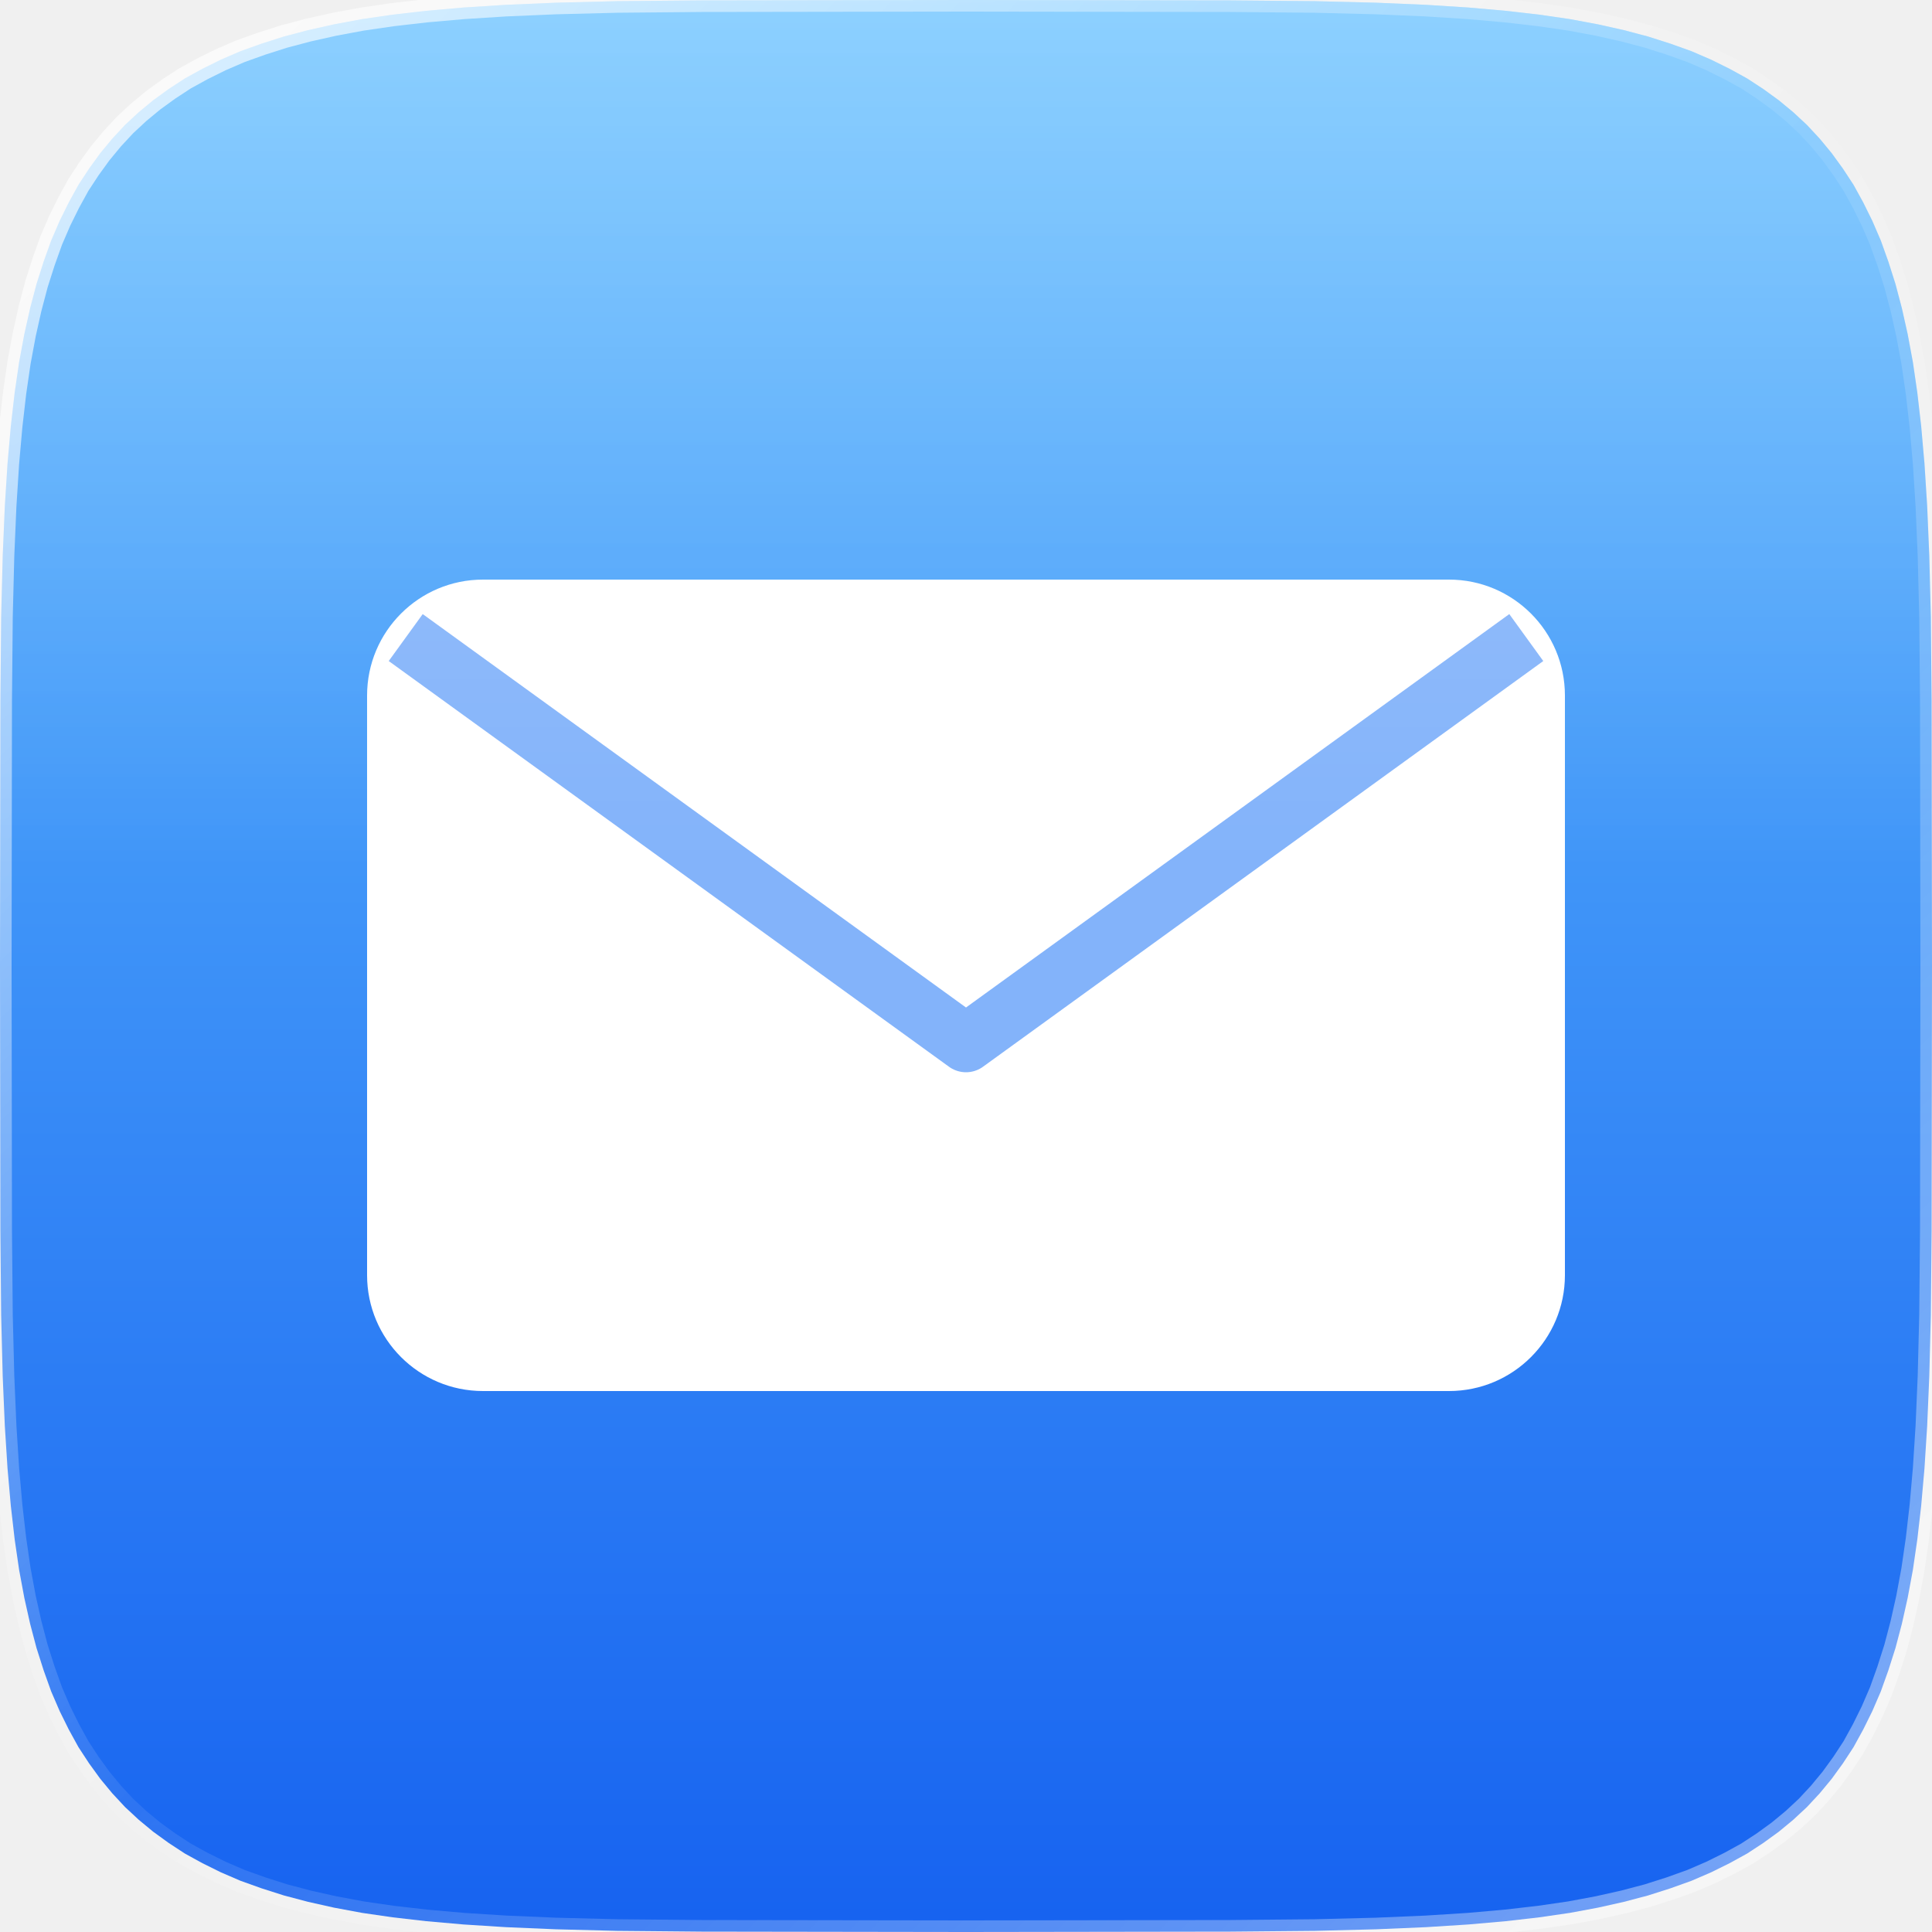
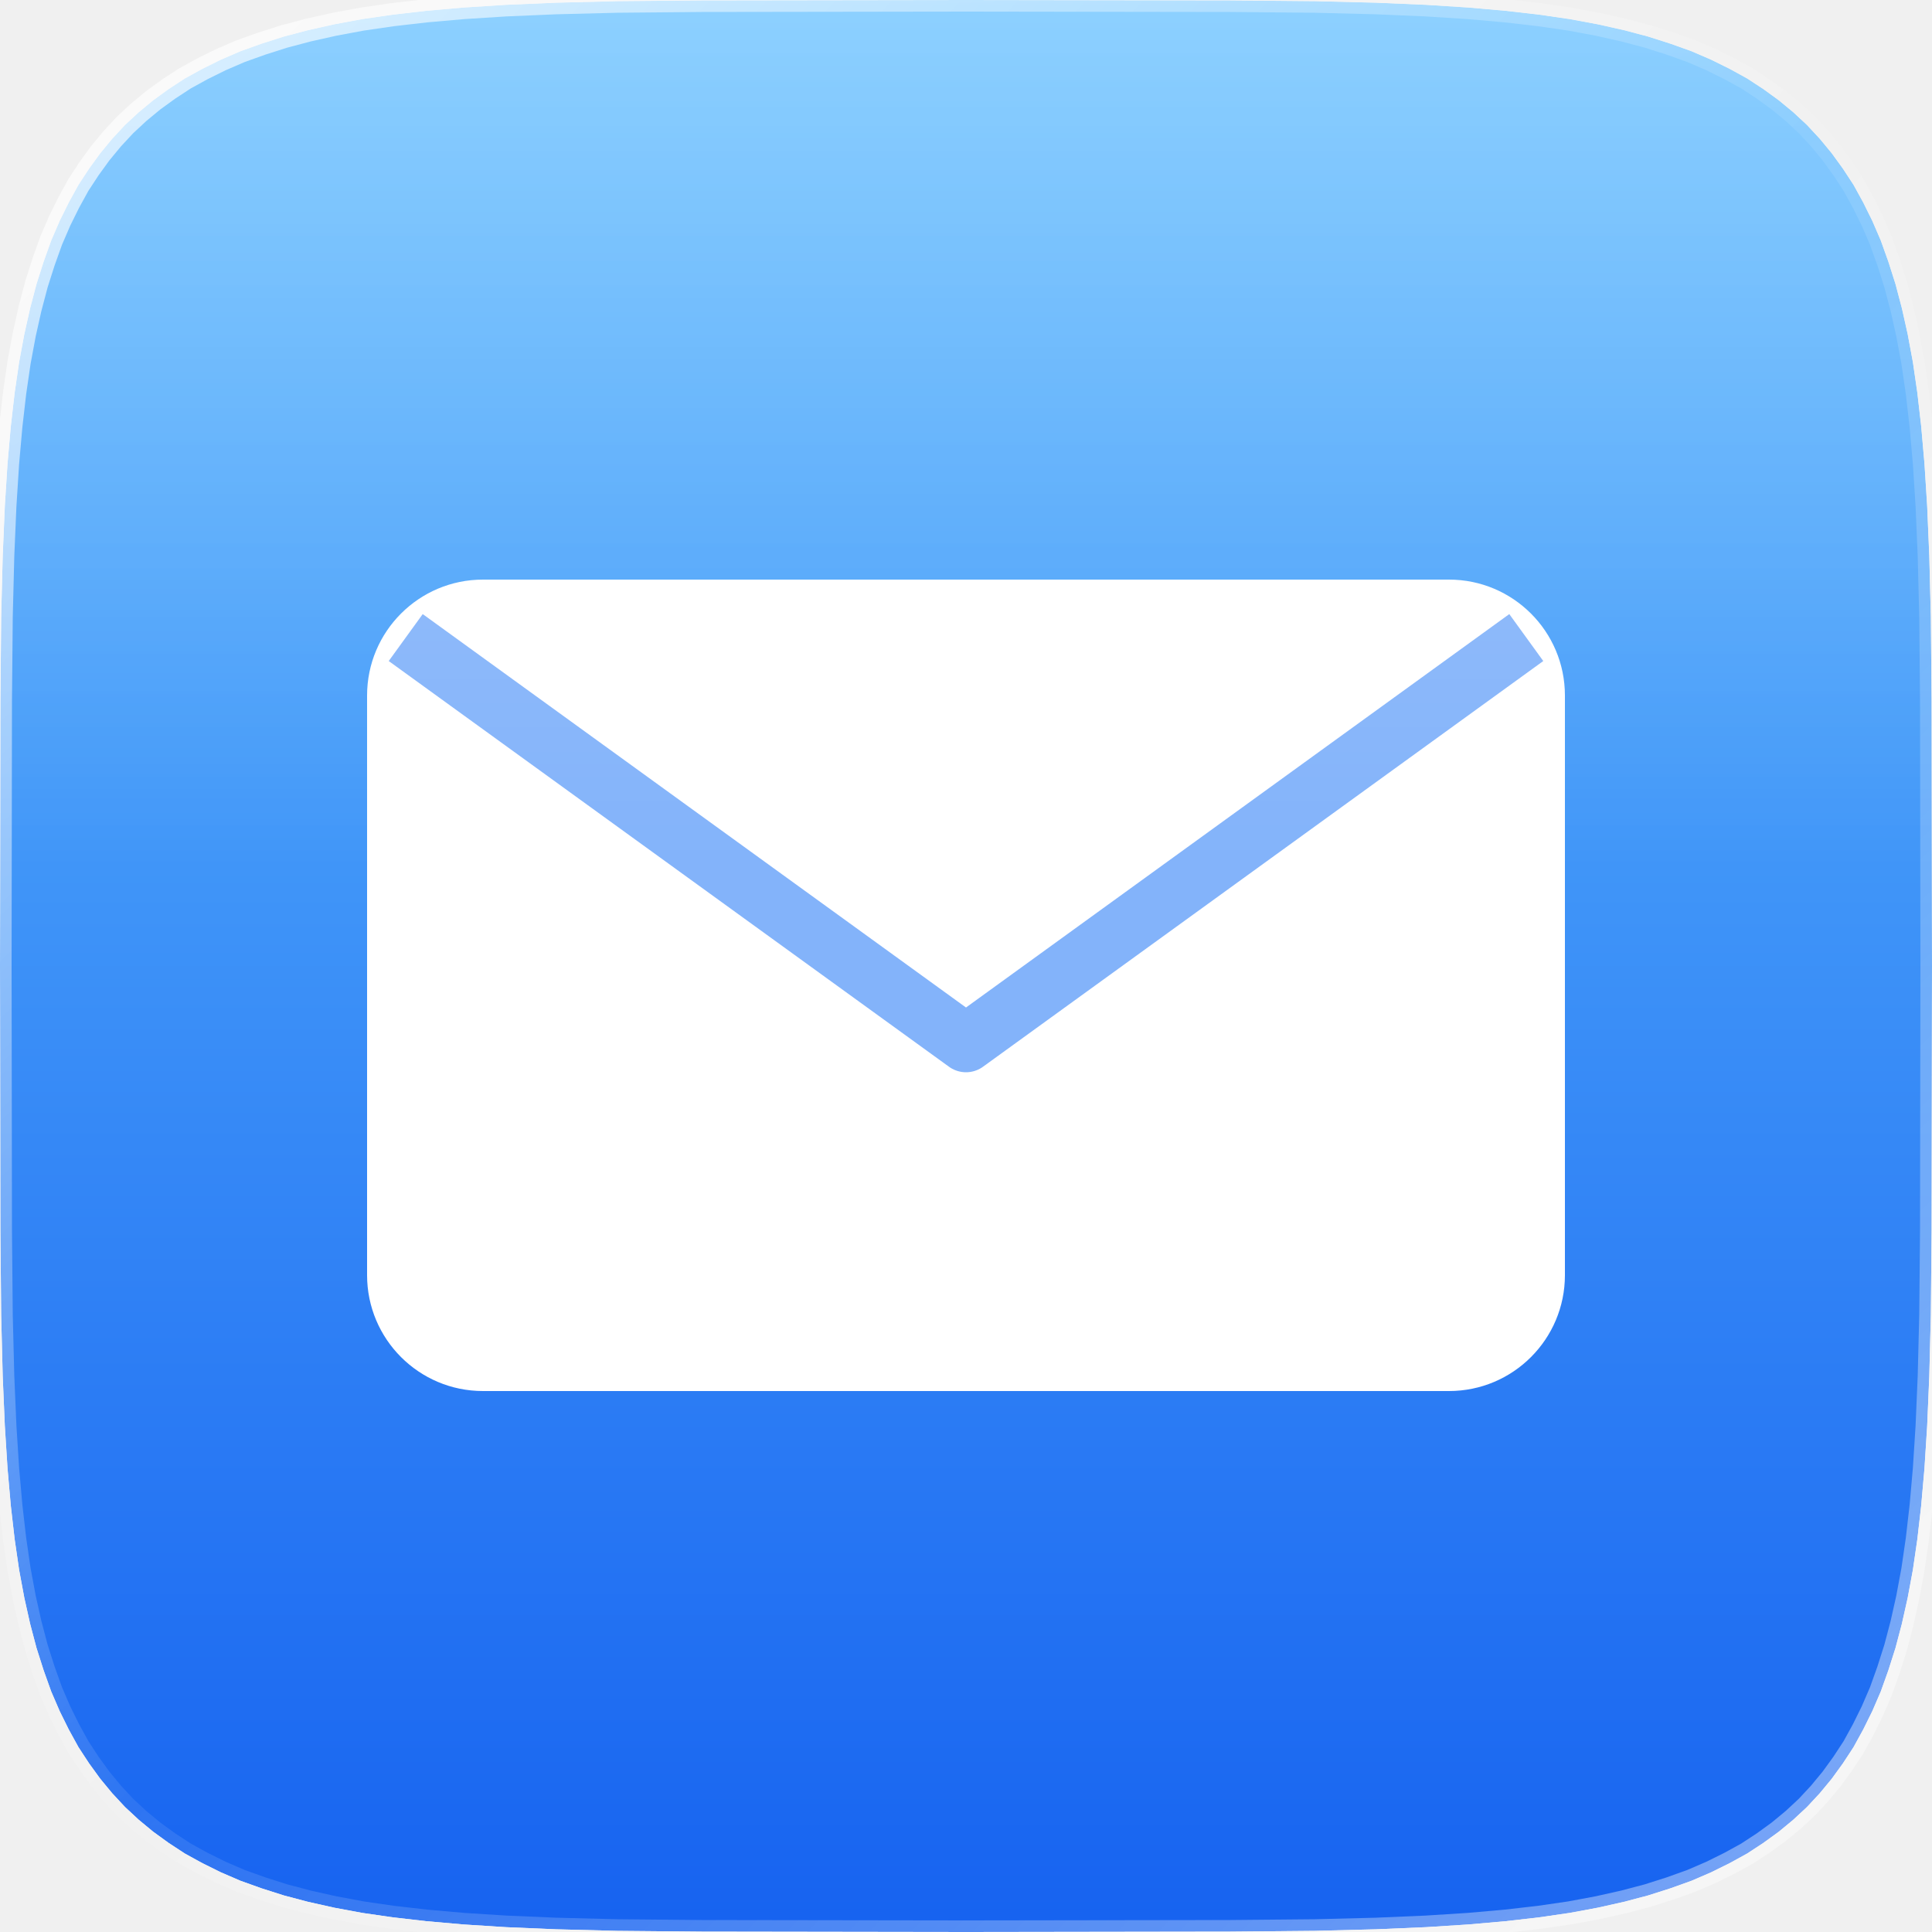
<svg xmlns="http://www.w3.org/2000/svg" viewBox="0 0 100 100" data-accent="#2b8bff">
  <defs>
    <clipPath id="mail-clip">
      <path d="M100.00 50.00L99.98 63.69L99.94 68.06L99.86 71.23L99.75 73.81L99.61 76.01L99.44 77.94L99.24 79.68L99.01 81.26L98.74 82.71L98.44 84.05L98.11 85.30L97.74 86.46L97.35 87.55L96.91 88.57L96.44 89.52L95.94 90.43L95.39 91.27L94.81 92.07L94.19 92.82L93.53 93.53L92.82 94.19L92.07 94.81L91.27 95.39L90.43 95.94L89.52 96.44L88.57 96.91L87.55 97.35L86.46 97.74L85.30 98.11L84.05 98.44L82.71 98.74L81.26 99.01L79.68 99.24L77.94 99.44L76.01 99.61L73.81 99.75L71.23 99.86L68.06 99.94L63.69 99.98L50.00 100.00L36.31 99.98L31.94 99.94L28.77 99.86L26.19 99.75L23.99 99.61L22.06 99.44L20.32 99.24L18.74 99.01L17.29 98.74L15.95 98.44L14.70 98.11L13.54 97.74L12.45 97.35L11.43 96.91L10.48 96.44L9.57 95.94L8.73 95.39L7.93 94.81L7.18 94.19L6.47 93.53L5.81 92.82L5.19 92.07L4.61 91.27L4.06 90.43L3.56 89.52L3.09 88.57L2.65 87.55L2.26 86.46L1.89 85.30L1.56 84.05L1.26 82.71L0.99 81.26L0.76 79.68L0.56 77.94L0.39 76.01L0.25 73.81L0.14 71.23L0.06 68.06L0.02 63.69L0.00 50.00L0.02 36.31L0.06 31.94L0.14 28.77L0.25 26.19L0.39 23.99L0.56 22.06L0.76 20.32L0.99 18.74L1.26 17.29L1.56 15.95L1.89 14.70L2.26 13.54L2.65 12.45L3.09 11.43L3.56 10.48L4.06 9.57L4.61 8.73L5.19 7.93L5.81 7.18L6.47 6.47L7.18 5.81L7.93 5.19L8.73 4.61L9.57 4.06L10.48 3.56L11.43 3.09L12.45 2.65L13.54 2.26L14.70 1.89L15.95 1.56L17.29 1.26L18.74 0.99L20.32 0.76L22.06 0.56L23.99 0.39L26.19 0.25L28.77 0.14L31.94 0.06L36.31 0.02L50.00 0.00L63.69 0.02L68.06 0.06L71.23 0.14L73.81 0.25L76.01 0.39L77.94 0.56L79.68 0.76L81.26 0.99L82.71 1.26L84.05 1.56L85.30 1.89L86.46 2.26L87.55 2.65L88.57 3.09L89.52 3.56L90.43 4.06L91.27 4.61L92.07 5.19L92.82 5.81L93.53 6.47L94.19 7.18L94.81 7.93L95.39 8.73L95.94 9.57L96.44 10.48L96.91 11.43L97.35 12.45L97.74 13.54L98.11 14.70L98.44 15.95L98.74 17.29L99.01 18.74L99.24 20.32L99.44 22.06L99.61 23.99L99.75 26.19L99.86 28.77L99.94 31.94L99.98 36.31Z" />
    </clipPath>
    <linearGradient id="mail-bg" x1="0" y1="0" x2="0" y2="1">
      <stop offset="0" stop-color="#62bfff" />
      <stop offset="1" stop-color="#1662f0" />
    </linearGradient>
    <linearGradient id="mail-sheen" x1="0" y1="0" x2="0" y2="1">
      <stop offset="0" stop-color="#fff" stop-opacity=".28" />
      <stop offset=".45" stop-color="#fff" stop-opacity="0" />
    </linearGradient>
    <linearGradient id="mail-rim" x1="0" y1="0" x2="1" y2="1">
      <stop offset="0" stop-color="#fff" stop-opacity=".75" />
      <stop offset=".5" stop-color="#fff" stop-opacity=".08" />
      <stop offset="1" stop-color="#fff" stop-opacity=".45" />
    </linearGradient>
+     <pattern id="mail-art" patternUnits="userSpaceOnUse" width="100" height="100">
+       <path class="bg" fill="url(#mail-bg)" d="M100.00 50.00L99.98 63.69L99.94 68.06L99.86 71.23L99.75 73.81L99.61 76.01L99.44 77.94L99.24 79.68L99.01 81.26L98.74 82.71L98.44 84.05L98.11 85.30L97.74 86.46L97.35 87.55L96.91 88.57L96.44 89.52L95.94 90.43L95.39 91.27L94.81 92.07L94.19 92.82L93.53 93.53L92.82 94.19L92.07 94.81L91.27 95.39L90.43 95.94L89.52 96.44L88.57 96.91L87.55 97.35L86.46 97.74L85.30 98.11L84.05 98.44L82.71 98.74L81.26 99.01L79.68 99.24L77.94 99.44L76.01 99.61L73.81 99.75L71.23 99.86L68.06 99.94L63.69 99.98L50.00 100.00L36.31 99.98L31.94 99.94L28.77 99.86L26.19 99.75L23.99 99.61L22.06 99.44L20.32 99.24L18.74 99.01L17.29 98.74L15.95 98.44L14.70 98.11L13.54 97.74L12.45 97.35L11.43 96.91L10.48 96.44L9.57 95.94L8.73 95.39L7.93 94.81L7.18 94.19L6.47 93.53L5.81 92.82L5.19 92.07L4.61 91.27L4.06 90.43L3.56 89.52L3.09 88.57L2.65 87.55L2.26 86.46L1.89 85.30L1.56 84.05L1.26 82.71L0.99 81.26L0.76 79.68L0.56 77.94L0.39 76.01L0.25 73.81L0.14 71.23L0.06 68.06L0.02 63.69L0.00 50.00L0.02 36.31L0.06 31.94L0.14 28.77L0.25 26.19L0.39 23.99L0.56 22.06L0.76 20.32L0.99 18.74L1.26 17.29L1.56 15.95L1.89 14.70L2.26 13.54L2.65 12.45L3.09 11.43L3.56 10.48L4.06 9.57L4.61 8.73L5.19 7.93L5.81 7.18L6.47 6.47L7.18 5.81L7.93 5.19L8.73 4.61L9.57 4.06L10.48 3.56L11.43 3.09L12.45 2.65L13.54 2.26L14.70 1.89L15.95 1.56L17.29 1.26L18.74 0.99L20.32 0.76L22.06 0.56L23.99 0.39L26.19 0.25L28.77 0.14L31.94 0.06L36.31 0.02L50.00 0.00L63.69 0.02L68.06 0.06L71.23 0.14L73.81 0.25L76.01 0.39L77.94 0.56L79.68 0.76L81.26 0.99L82.71 1.26L84.05 1.56L85.30 1.89L86.46 2.26L87.55 2.65L88.57 3.09L89.52 3.56L90.43 4.06L91.27 4.61L92.07 5.19L92.82 5.81L93.53 6.47L94.19 7.18L94.81 7.93L95.39 8.73L95.94 9.57L96.44 10.48L96.91 11.43L97.35 12.45L97.74 13.54L98.11 14.70L98.44 15.95L98.74 17.29L99.01 18.74L99.24 20.32L99.44 22.06L99.61 23.99L99.75 26.19L99.86 28.77L99.94 31.94L99.98 36.31Z" />
+       <rect class="tint" fill="#fff" x="19" y="30" width="62" height="42" rx="6" />
+       <path d="M21 33l29 21 29-21" fill="none" stroke="#1d74f5" stroke-opacity=".55" stroke-width="3" stroke-linejoin="round" />
+     </pattern>
  </defs>
  <g clip-path="url(#mail-clip)">
-     <rect class="bg" fill="url(#mail-bg)" width="100" height="100" />
-     <rect class="tint" fill="#fff" x="19" y="30" width="62" height="42" rx="6" />
-     <path d="M21 33l29 21 29-21" fill="none" stroke="#1d74f5" stroke-opacity=".55" stroke-width="3" stroke-linejoin="round" />
-     <rect width="100" height="100" fill="url(#mail-sheen)" />
+     <path d="M100.00 50.00L99.98 63.69L99.94 68.06L99.86 71.23L99.75 73.81L99.61 76.01L99.44 77.94L99.24 79.68L99.01 81.26L98.74 82.71L98.44 84.05L98.11 85.30L97.74 86.46L97.35 87.55L96.91 88.57L96.44 89.52L95.94 90.43L95.39 91.27L94.81 92.07L94.19 92.82L93.53 93.53L92.82 94.19L92.07 94.81L91.27 95.39L90.43 95.94L89.52 96.44L88.57 96.91L87.55 97.35L86.46 97.74L85.30 98.11L84.05 98.44L82.71 98.74L81.26 99.01L79.68 99.24L77.94 99.44L76.01 99.61L73.81 99.75L71.23 99.86L68.06 99.94L63.69 99.98L50.00 100.00L36.31 99.98L31.94 99.94L28.77 99.86L26.19 99.75L23.99 99.61L22.06 99.44L20.32 99.24L18.74 99.01L17.29 98.74L15.95 98.44L14.70 98.11L13.54 97.74L12.45 97.35L11.43 96.91L10.48 96.44L9.57 95.94L8.73 95.39L7.93 94.81L7.18 94.19L6.47 93.53L5.81 92.82L5.19 92.07L4.61 91.27L4.06 90.43L3.56 89.52L3.09 88.57L2.65 87.55L2.26 86.46L1.89 85.30L1.56 84.05L1.26 82.71L0.99 81.26L0.76 79.68L0.56 77.94L0.39 76.01L0.25 73.81L0.14 71.23L0.06 68.06L0.02 63.69L0.00 50.00L0.02 36.31L0.06 31.94L0.14 28.77L0.25 26.19L0.39 23.99L0.56 22.06L0.76 20.32L0.99 18.74L1.26 17.29L1.56 15.95L1.89 14.70L2.26 13.54L2.65 12.45L3.09 11.43L3.56 10.48L4.06 9.57L4.61 8.73L5.19 7.93L5.81 7.18L6.47 6.47L7.18 5.81L7.93 5.19L8.73 4.61L9.57 4.06L10.48 3.56L11.43 3.09L12.45 2.65L13.54 2.26L14.70 1.89L15.95 1.56L17.29 1.26L18.74 0.99L20.32 0.76L22.06 0.56L23.99 0.39L26.19 0.25L28.77 0.14L31.94 0.06L36.31 0.02L50.00 0.00L63.69 0.02L68.06 0.06L71.23 0.14L73.81 0.25L76.01 0.39L77.94 0.56L79.68 0.76L81.26 0.99L82.71 1.26L84.05 1.56L85.30 1.89L86.46 2.26L87.55 2.65L88.57 3.09L89.52 3.56L90.43 4.06L91.27 4.61L92.07 5.19L92.82 5.81L93.53 6.47L94.19 7.18L94.81 7.93L95.39 8.73L95.94 9.57L96.44 10.48L96.91 11.43L97.35 12.45L97.74 13.54L98.11 14.70L98.44 15.95L98.74 17.29L99.01 18.74L99.24 20.32L99.44 22.06L99.61 23.99L99.75 26.19L99.86 28.77L99.94 31.94L99.98 36.31Z" fill="url(#mail-art)" />
+     <path d="M100.00 50.00L99.98 63.69L99.94 68.06L99.86 71.23L99.75 73.81L99.61 76.01L99.44 77.94L99.24 79.68L99.01 81.26L98.74 82.71L98.44 84.05L98.11 85.30L97.74 86.46L97.35 87.55L96.91 88.57L96.44 89.52L95.94 90.43L95.39 91.27L94.81 92.07L94.19 92.82L93.53 93.53L92.82 94.19L92.07 94.81L91.27 95.39L90.43 95.94L89.52 96.44L88.57 96.91L87.55 97.35L86.46 97.74L85.30 98.11L84.05 98.44L82.71 98.74L81.26 99.01L79.68 99.24L77.94 99.44L76.01 99.61L73.81 99.75L71.23 99.86L68.06 99.94L63.69 99.98L50.00 100.00L36.31 99.98L31.94 99.94L28.77 99.86L26.19 99.75L23.99 99.61L22.06 99.44L20.32 99.24L18.74 99.01L17.29 98.74L15.95 98.44L14.70 98.11L13.54 97.74L12.45 97.35L11.43 96.91L10.48 96.44L9.57 95.94L8.73 95.39L7.93 94.81L7.18 94.19L6.47 93.53L5.81 92.82L5.19 92.07L4.61 91.27L4.06 90.43L3.56 89.52L3.09 88.57L2.65 87.55L2.26 86.46L1.89 85.30L1.56 84.05L1.26 82.71L0.99 81.26L0.76 79.68L0.56 77.94L0.39 76.01L0.25 73.81L0.14 71.23L0.06 68.06L0.02 63.69L0.00 50.00L0.02 36.31L0.06 31.94L0.14 28.77L0.25 26.19L0.39 23.99L0.56 22.06L0.76 20.32L0.99 18.74L1.26 17.29L1.56 15.95L1.89 14.70L2.26 13.54L2.65 12.45L3.09 11.43L3.56 10.48L4.06 9.57L4.61 8.73L5.19 7.93L5.81 7.18L6.47 6.47L7.18 5.81L7.93 5.19L8.73 4.61L9.57 4.06L10.48 3.56L11.43 3.09L12.45 2.65L13.54 2.26L14.70 1.89L15.95 1.56L17.29 1.26L18.74 0.99L20.32 0.76L22.06 0.56L23.99 0.39L26.19 0.25L28.77 0.14L31.94 0.06L36.31 0.02L50.00 0.00L63.69 0.02L68.06 0.06L71.23 0.14L73.81 0.25L76.01 0.39L77.94 0.56L79.68 0.76L81.26 0.99L82.71 1.26L84.05 1.56L85.30 1.89L86.46 2.26L87.55 2.65L88.57 3.09L89.52 3.56L90.43 4.06L91.27 4.61L92.07 5.19L92.82 5.81L93.53 6.47L94.19 7.18L94.81 7.93L95.39 8.73L95.94 9.57L96.44 10.48L96.91 11.43L97.35 12.45L97.74 13.54L98.11 14.70L98.44 15.95L98.74 17.29L99.01 18.74L99.24 20.32L99.44 22.06L99.61 23.99L99.75 26.19L99.86 28.77L99.94 31.94L99.98 36.31Z" fill="url(#mail-sheen)" />
  </g>
  <path d="M100.00 50.00L99.98 63.69L99.94 68.06L99.86 71.23L99.75 73.81L99.61 76.01L99.44 77.94L99.24 79.68L99.01 81.26L98.74 82.71L98.44 84.05L98.11 85.30L97.74 86.46L97.35 87.55L96.91 88.57L96.44 89.52L95.94 90.43L95.39 91.27L94.81 92.07L94.19 92.82L93.53 93.53L92.82 94.19L92.07 94.81L91.27 95.39L90.43 95.94L89.52 96.44L88.57 96.91L87.55 97.35L86.46 97.74L85.30 98.11L84.05 98.44L82.71 98.74L81.26 99.01L79.68 99.24L77.94 99.44L76.01 99.61L73.81 99.75L71.23 99.86L68.06 99.94L63.69 99.98L50.00 100.00L36.31 99.98L31.94 99.94L28.77 99.86L26.19 99.75L23.99 99.61L22.06 99.44L20.32 99.24L18.74 99.01L17.29 98.74L15.95 98.44L14.70 98.11L13.54 97.74L12.45 97.35L11.43 96.91L10.48 96.44L9.57 95.94L8.73 95.39L7.93 94.81L7.18 94.19L6.47 93.53L5.81 92.82L5.19 92.07L4.61 91.27L4.06 90.43L3.56 89.52L3.09 88.57L2.65 87.55L2.26 86.46L1.89 85.30L1.56 84.05L1.26 82.71L0.99 81.26L0.76 79.68L0.56 77.94L0.39 76.01L0.25 73.81L0.14 71.23L0.06 68.06L0.02 63.69L0.00 50.00L0.02 36.31L0.06 31.94L0.14 28.77L0.25 26.19L0.39 23.99L0.56 22.06L0.76 20.32L0.99 18.74L1.26 17.29L1.56 15.95L1.89 14.70L2.26 13.54L2.65 12.45L3.09 11.43L3.56 10.48L4.06 9.57L4.61 8.73L5.19 7.93L5.81 7.18L6.47 6.47L7.18 5.81L7.93 5.19L8.73 4.61L9.57 4.06L10.48 3.56L11.43 3.09L12.45 2.65L13.54 2.26L14.70 1.89L15.95 1.56L17.29 1.26L18.74 0.99L20.32 0.76L22.06 0.56L23.99 0.39L26.19 0.25L28.77 0.14L31.94 0.06L36.31 0.02L50.00 0.00L63.69 0.02L68.06 0.06L71.23 0.14L73.81 0.25L76.01 0.39L77.94 0.56L79.68 0.76L81.26 0.99L82.71 1.26L84.05 1.56L85.30 1.89L86.46 2.26L87.55 2.65L88.57 3.09L89.52 3.56L90.43 4.06L91.27 4.61L92.07 5.19L92.82 5.81L93.53 6.47L94.19 7.18L94.81 7.93L95.39 8.73L95.94 9.57L96.44 10.48L96.91 11.43L97.35 12.45L97.74 13.54L98.11 14.70L98.44 15.95L98.74 17.29L99.01 18.74L99.24 20.32L99.44 22.06L99.61 23.99L99.75 26.19L99.86 28.77L99.94 31.94L99.98 36.31Z" fill="none" stroke="url(#mail-rim)" stroke-width="1.2" />
</svg>
